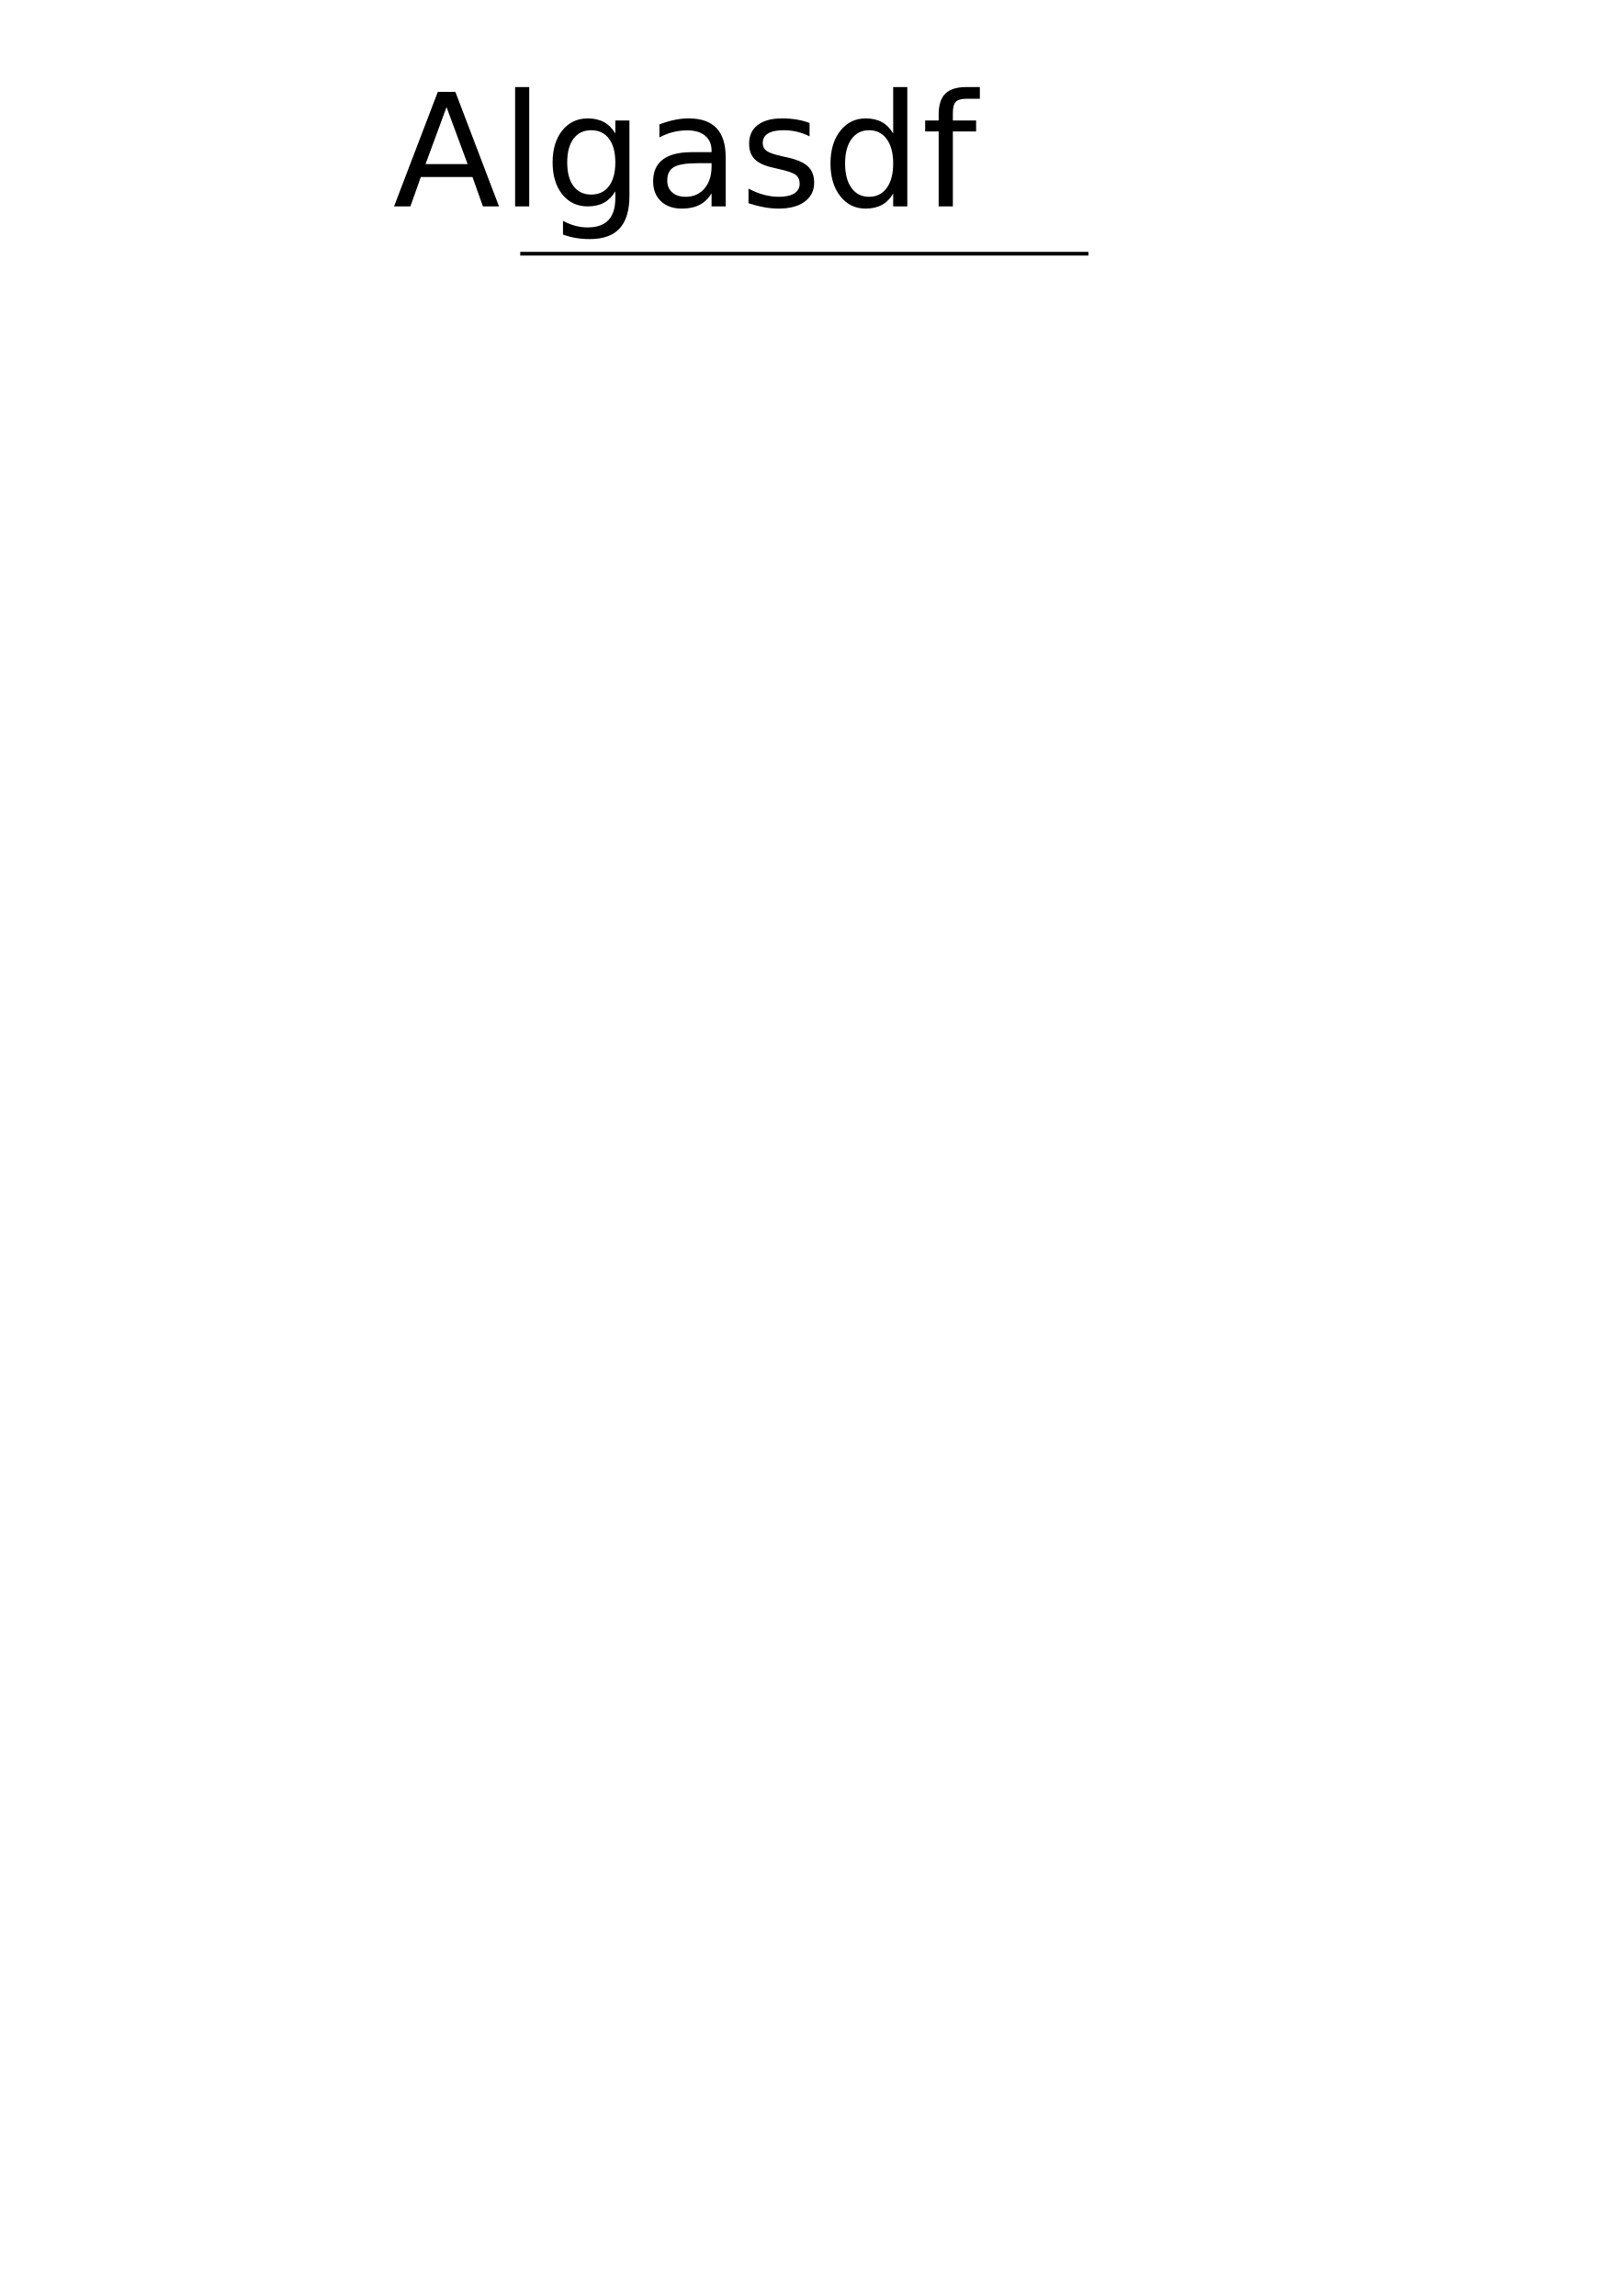
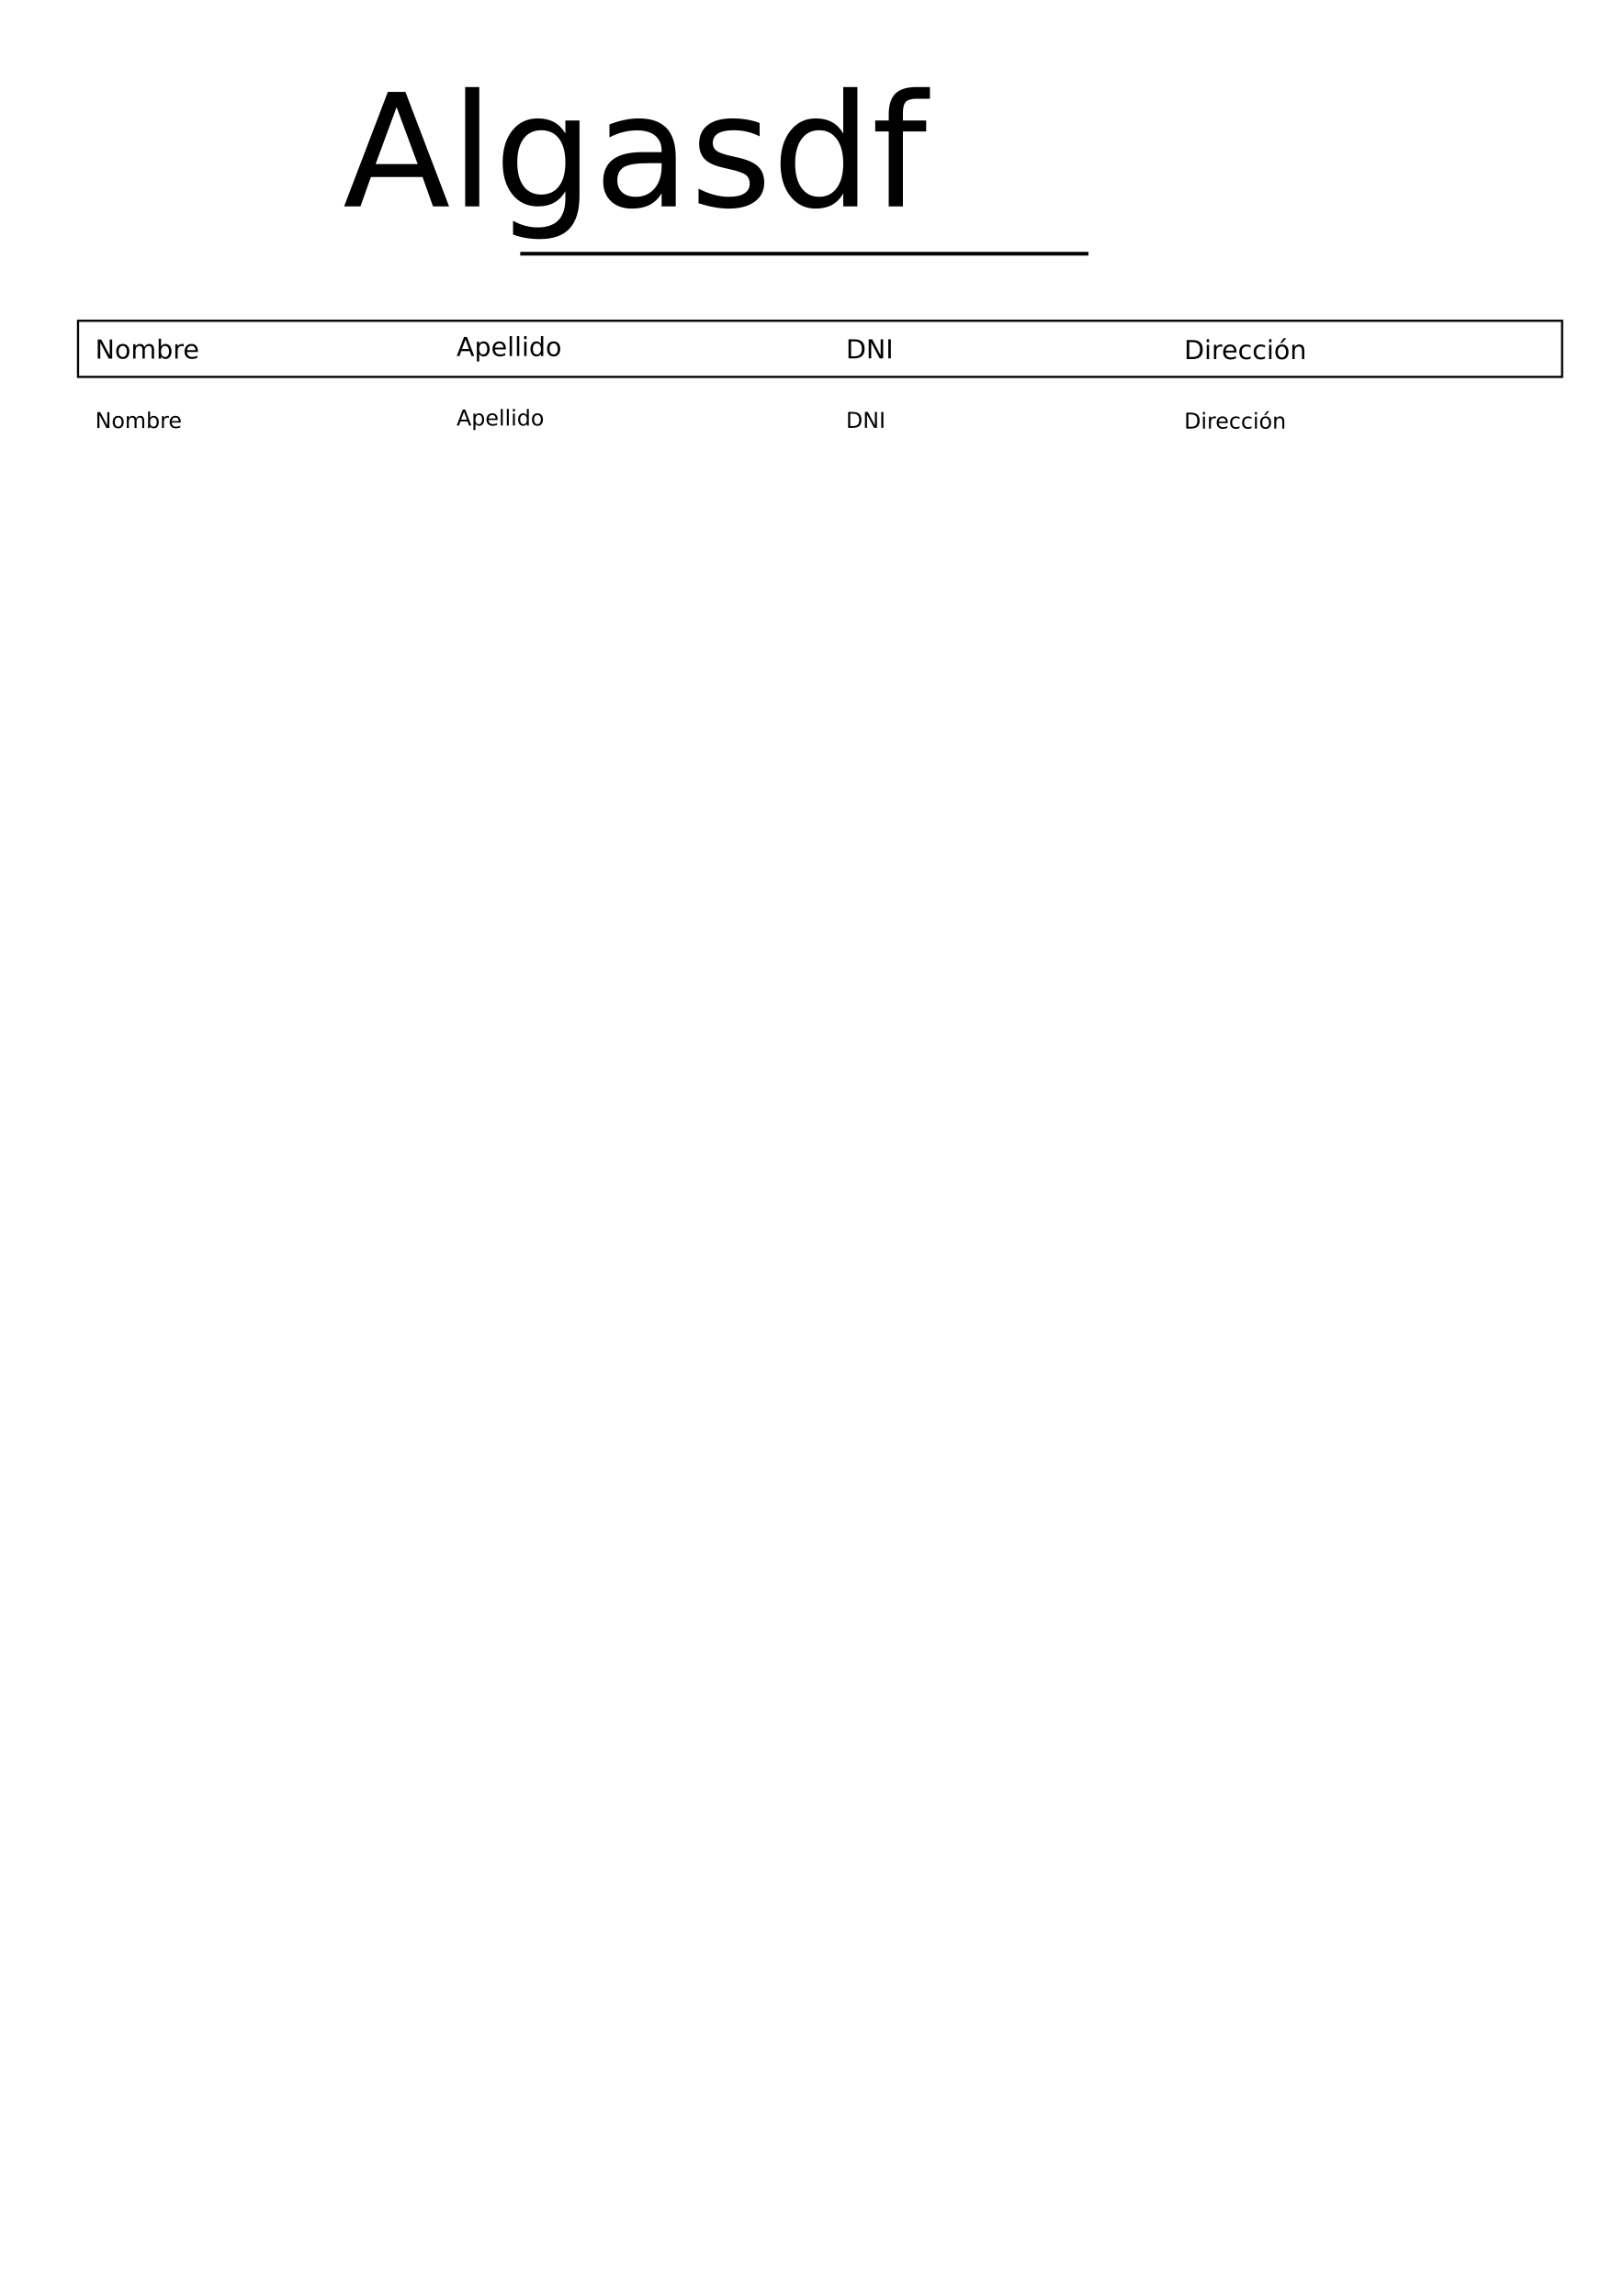
<svg xmlns="http://www.w3.org/2000/svg" width="744.094" height="1052.362" id="svg2214" version="1.0">
  <defs id="defs2216" />
  <g id="layer1">
-     <text xml:space="preserve" style="font-size:72px;font-style:normal;font-variant:normal;font-weight:normal;font-stretch:normal;text-align:center;line-height:100%;writing-mode:lr-tb;text-anchor:middle;fill:#000000;fill-opacity:1;stroke:none;stroke-width:1px;stroke-linecap:butt;stroke-linejoin:miter;stroke-opacity:1;font-family:Bitstream Vera Sans" x="371.063" y="94.599" id="titulo">
-       <tspan id="tspan2168" x="371.063" y="94.599">Algasdf</tspan>
+     <g id="g4134">
+       <text id="titulo" y="94.599" x="371.063" style="font-size:72px;font-style:normal;font-variant:normal;font-weight:normal;font-stretch:normal;text-align:center;line-height:100%;writing-mode:lr-tb;text-anchor:middle;fill:#000000;fill-opacity:1;stroke:none;stroke-width:1px;stroke-linecap:butt;stroke-linejoin:miter;stroke-opacity:1;font-family:Bitstream Vera Sans" xml:space="preserve">
+         <tspan y="94.599" x="371.063" id="tspan2168">Algasdf</tspan>
+       </text>
+       <path id="path2166" d="M 238.411,116.284 L 498.782,116.284" style="fill:none;fill-opacity:1;stroke:#000000;stroke-width:1.7;stroke-miterlimit:4;stroke-dasharray:none;stroke-opacity:1" />
+     </g>
+     <rect style="fill:none;fill-opacity:1;stroke:#000000;stroke-width:1;stroke-miterlimit:4;stroke-dasharray:none;stroke-opacity:1" id="rect4143" width="680.1" height="25.723" x="35.762" y="147.026" />
+     <text xml:space="preserve" style="font-size:12px;font-style:normal;font-weight:normal;fill:#000000;fill-opacity:1;stroke:none;stroke-width:1px;stroke-linecap:butt;stroke-linejoin:miter;stroke-opacity:1;font-family:Bitstream Vera Sans" x="43.622" y="164.362" id="text5114">
+       <tspan id="tspan5116" x="43.622" y="164.362">Nombre</tspan>
    </text>
-     <path style="fill:none;fill-opacity:1;stroke:#000000;stroke-width:1.7;stroke-miterlimit:4;stroke-dasharray:none;stroke-opacity:1" d="M 238.411,116.284 L 498.782,116.284" id="path2166" />
+     <text xml:space="preserve" style="font-size:12px;font-style:normal;font-weight:normal;fill:#000000;fill-opacity:1;stroke:none;stroke-width:1px;stroke-linecap:butt;stroke-linejoin:miter;stroke-opacity:1;font-family:Bitstream Vera Sans" x="209.22" y="163.199" id="text5118">
+       <tspan id="tspan5120" x="209.22" y="163.199">Apellido</tspan>
+     </text>
+     <text xml:space="preserve" style="font-size:12px;font-style:normal;font-weight:normal;fill:#000000;fill-opacity:1;stroke:none;stroke-width:1px;stroke-linecap:butt;stroke-linejoin:miter;stroke-opacity:1;font-family:Bitstream Vera Sans" x="387.678" y="164.262" id="text5122">
+       <tspan id="tspan5124" x="387.678" y="164.262">DNI</tspan>
+     </text>
+     <text xml:space="preserve" style="font-size:12px;font-style:normal;font-weight:normal;fill:#000000;fill-opacity:1;stroke:none;stroke-width:1px;stroke-linecap:butt;stroke-linejoin:miter;stroke-opacity:1;font-family:Bitstream Vera Sans" x="542.645" y="164.602" id="text5126">
+       <tspan id="tspan5128" x="542.645" y="164.602">Dirección</tspan>
+     </text>
+     <text xml:space="preserve" style="font-size:10px;font-style:normal;font-variant:normal;font-weight:normal;font-stretch:normal;text-align:start;line-height:125%;writing-mode:lr-tb;text-anchor:start;fill:#000000;fill-opacity:1;stroke:none;stroke-width:1px;stroke-linecap:butt;stroke-linejoin:miter;stroke-opacity:1;font-family:Bitstream Vera Sans" x="43.622" y="196.201" id="data1">
+       <tspan id="tspan5132" x="43.622" y="196.201">Nombre</tspan>
+     </text>
+     <text xml:space="preserve" style="font-size:10px;font-style:normal;font-variant:normal;font-weight:normal;font-stretch:normal;text-align:start;line-height:125%;writing-mode:lr-tb;text-anchor:start;fill:#000000;fill-opacity:1;stroke:none;stroke-width:1px;stroke-linecap:butt;stroke-linejoin:miter;stroke-opacity:1;font-family:Bitstream Vera Sans" x="209.22" y="195.038" id="dataApellido">
+       <tspan id="tspan5136" x="209.22" y="195.038">Apellido</tspan>
+     </text>
+     <text xml:space="preserve" style="font-size:10px;font-style:normal;font-variant:normal;font-weight:normal;font-stretch:normal;text-align:start;line-height:125%;writing-mode:lr-tb;text-anchor:start;fill:#000000;fill-opacity:1;stroke:none;stroke-width:1px;stroke-linecap:butt;stroke-linejoin:miter;stroke-opacity:1;font-family:Bitstream Vera Sans" x="387.678" y="196.102" id="dataDNI">
+       <tspan id="tspan5140" x="387.678" y="196.102">DNI</tspan>
+     </text>
+     <text xml:space="preserve" style="font-size:10px;font-style:normal;font-variant:normal;font-weight:normal;font-stretch:normal;text-align:start;line-height:125%;writing-mode:lr-tb;text-anchor:start;fill:#000000;fill-opacity:1;stroke:none;stroke-width:1px;stroke-linecap:butt;stroke-linejoin:miter;stroke-opacity:1;font-family:Bitstream Vera Sans" x="542.645" y="196.442" id="dataDireccion">
+       <tspan id="tspan5144" x="542.645" y="196.442">Dirección</tspan>
+     </text>
  </g>
</svg>
